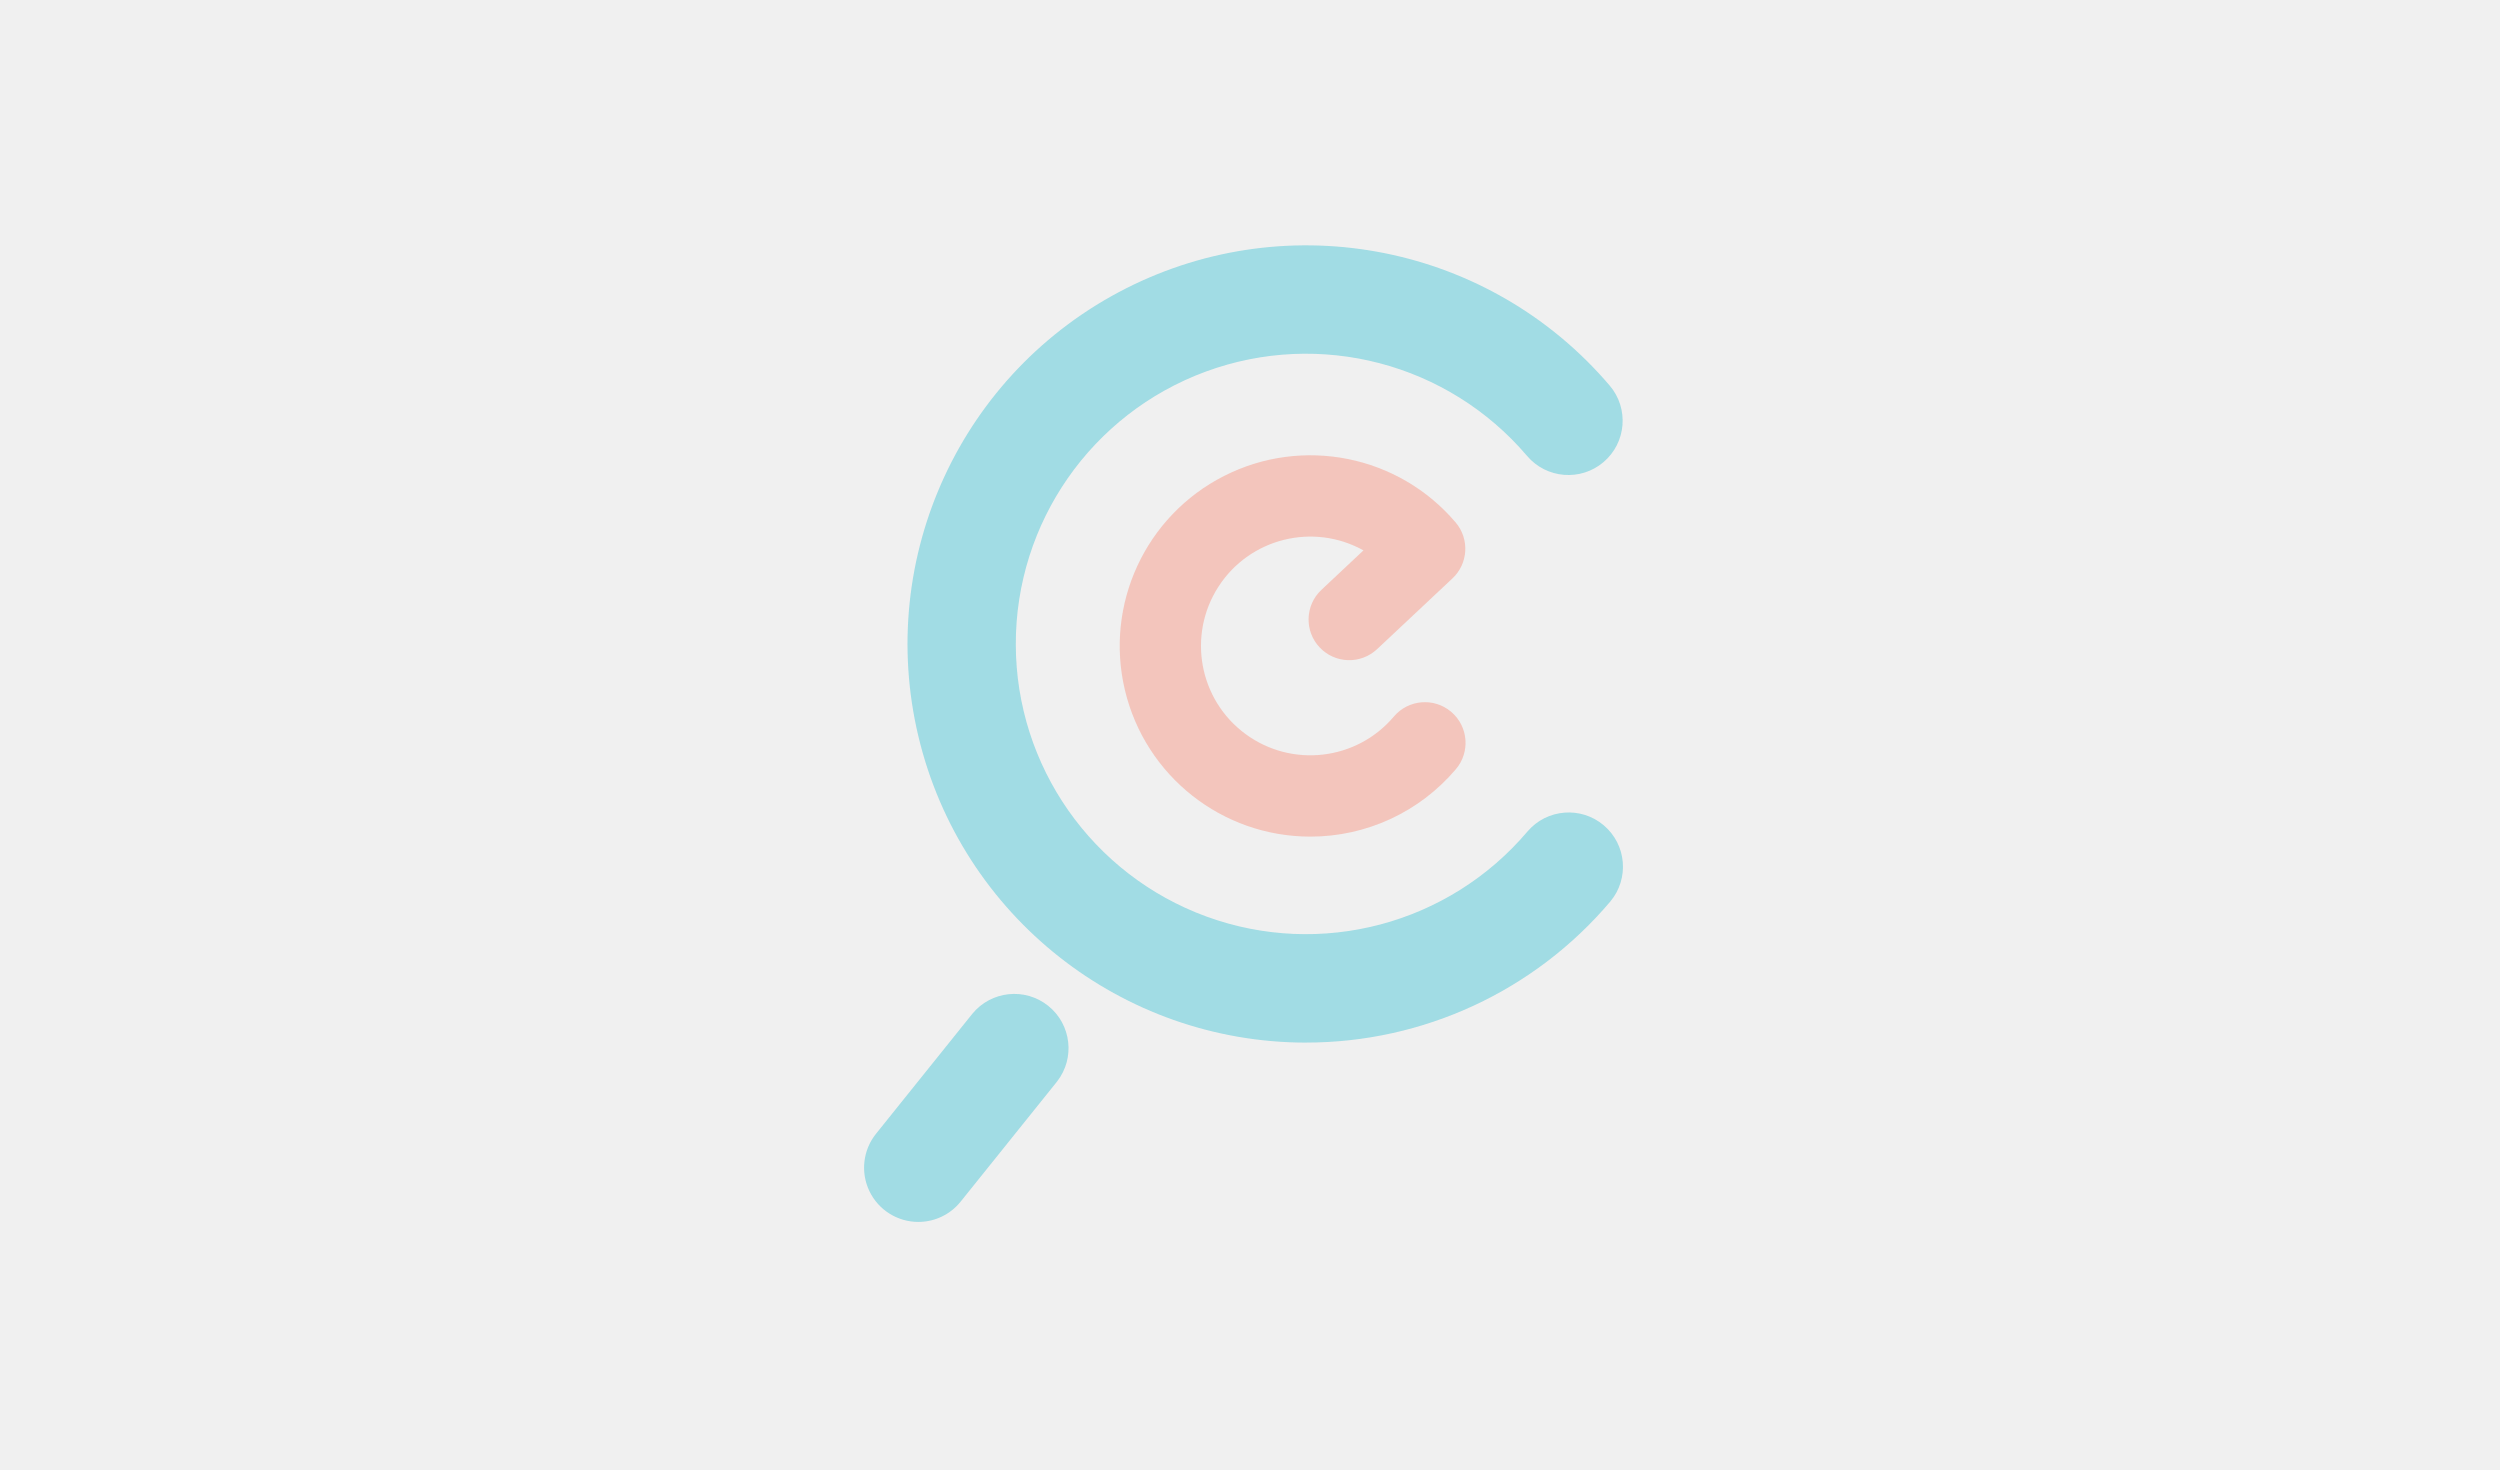
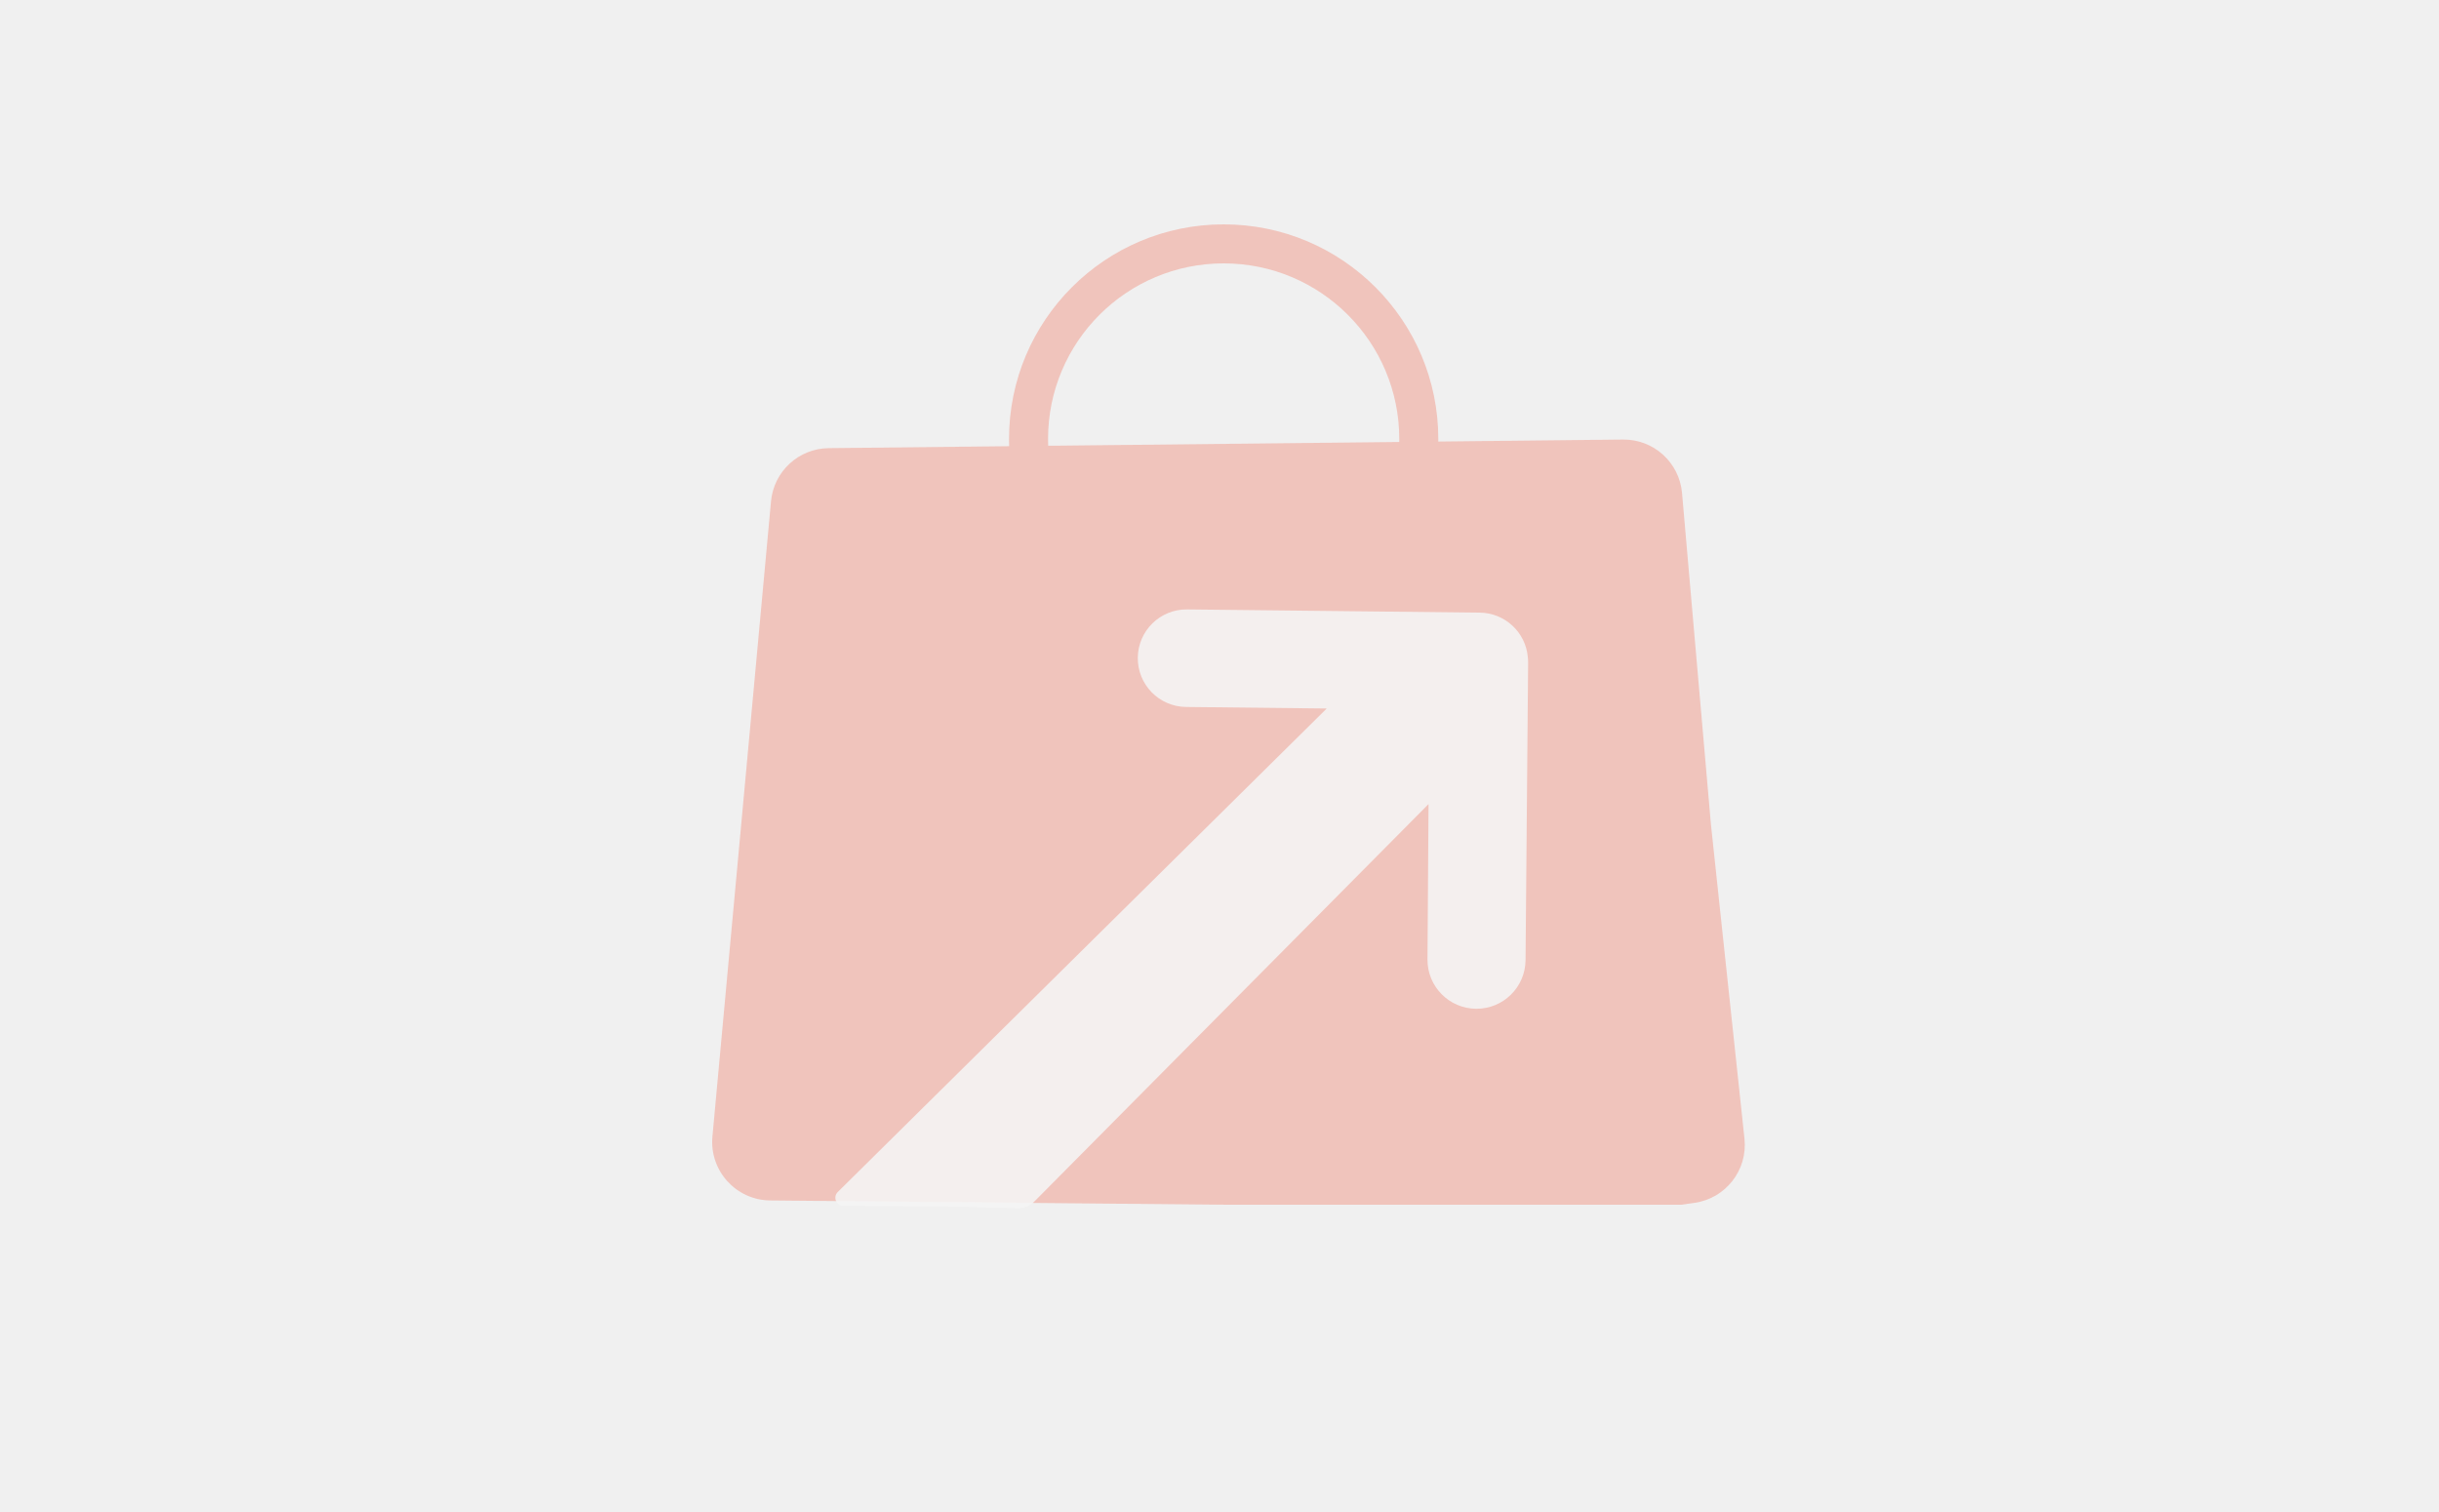
- <svg xmlns="http://www.w3.org/2000/svg" width="250" height="147" viewBox="0 0 250 147">
-   <g id="placeholder" transform="translate(12595 5840)">
-     <rect id="image" width="250" height="147" transform="translate(-12595 -5840)" fill="none" />
-     <g id="mainlogo" transform="translate(-12521 -5817)" opacity="0.33">
-       <rect id="logoback" width="102" height="102" fill="none" />
-       <g id="logo" transform="translate(36.12 4.121)">
-         <rect id="back" width="102" height="102" transform="translate(-36.12 -4.121)" fill="none" />
-         <path id="Path_16339" data-name="Path 16339" d="M5.423,243.619a5.422,5.422,0,0,1-4.229-8.813L10.832,222.8a5.424,5.424,0,0,1,8.464,6.784L9.659,241.589a5.415,5.415,0,0,1-4.235,2.03Z" transform="translate(-23.714 -148.548)" fill="#00b2ca" />
-         <path id="Path_16340" data-name="Path 16340" d="M94.4,100.084a19.067,19.067,0,1,1,14.531-31.424,4.063,4.063,0,0,1-.312,5.6l-7.538,7.075a4.067,4.067,0,1,1-5.572-5.926l4.208-3.951a10.935,10.935,0,1,0,3.038,16.62,4.067,4.067,0,0,1,6.209,5.256,19.062,19.062,0,0,1-14.568,6.75Z" transform="translate(-73.491 -43.542)" fill="#fa6e53" />
-         <path id="Path_16341" data-name="Path 16341" d="M52.543,79.723a39.862,39.862,0,1,1,30.381-65.7,5.425,5.425,0,0,1-8.264,7.031A29.021,29.021,0,1,0,74.71,58.6a5.424,5.424,0,0,1,8.281,7.007A39.849,39.849,0,0,1,52.539,79.72Z" transform="translate(-32.073 -2.583)" fill="#00b2ca" />
-       </g>
+ <svg xmlns="http://www.w3.org/2000/svg" width="250" height="155" viewBox="0 0 250 155" fill="none">
+   <g clip-path="url(#clip0_167_95)">
+     <g opacity="0.33">
+       <path d="M125.427 23C137.577 23 147.427 32.85 147.427 45C147.427 45.088 147.424 45.177 147.423 45.265L166.368 45.06C169.504 45.027 172.137 47.414 172.41 50.539L175.371 84.5L178.811 116.731C179.154 119.948 176.886 122.858 173.682 123.31L172.328 123.5H125.409L78.943 123.062C75.435 123.028 72.703 120.005 73.025 116.512L79.03 51.391C79.312 48.328 81.864 45.975 84.939 45.941L103.44 45.741C103.432 45.495 103.427 45.248 103.427 45C103.427 32.85 113.277 23 125.427 23ZM125.427 27C115.486 27 107.427 35.059 107.427 45C107.427 45.233 107.433 45.466 107.442 45.697L143.423 45.309C143.425 45.206 143.427 45.103 143.427 45C143.427 35.059 135.368 27 125.427 27Z" fill="#F16A52" />
+       <path d="M151.678 62.803C154.272 62.832 156.382 64.831 156.603 67.363C156.624 67.556 156.635 67.753 156.634 67.951L156.369 98.43C156.345 101.201 154.082 103.43 151.31 103.412C148.535 103.393 146.3 101.127 146.319 98.352L146.427 82.429L106.028 123.165C105.569 123.628 104.938 123.881 104.286 123.864L103.265 123.838L97.133 123.68L86.466 123.625C85.718 123.625 85.344 122.718 85.876 122.192L135.992 72.631L121.57 72.473C118.809 72.442 116.595 70.18 116.625 67.418C116.656 64.657 118.919 62.443 121.68 62.474L151.678 62.803Z" fill="white" fill-opacity="0.88" />
    </g>
  </g>
+   <defs>
+     <clipPath id="clip0_167_95">
+       <rect width="250" height="155" fill="white" />
+     </clipPath>
+   </defs>
</svg>
